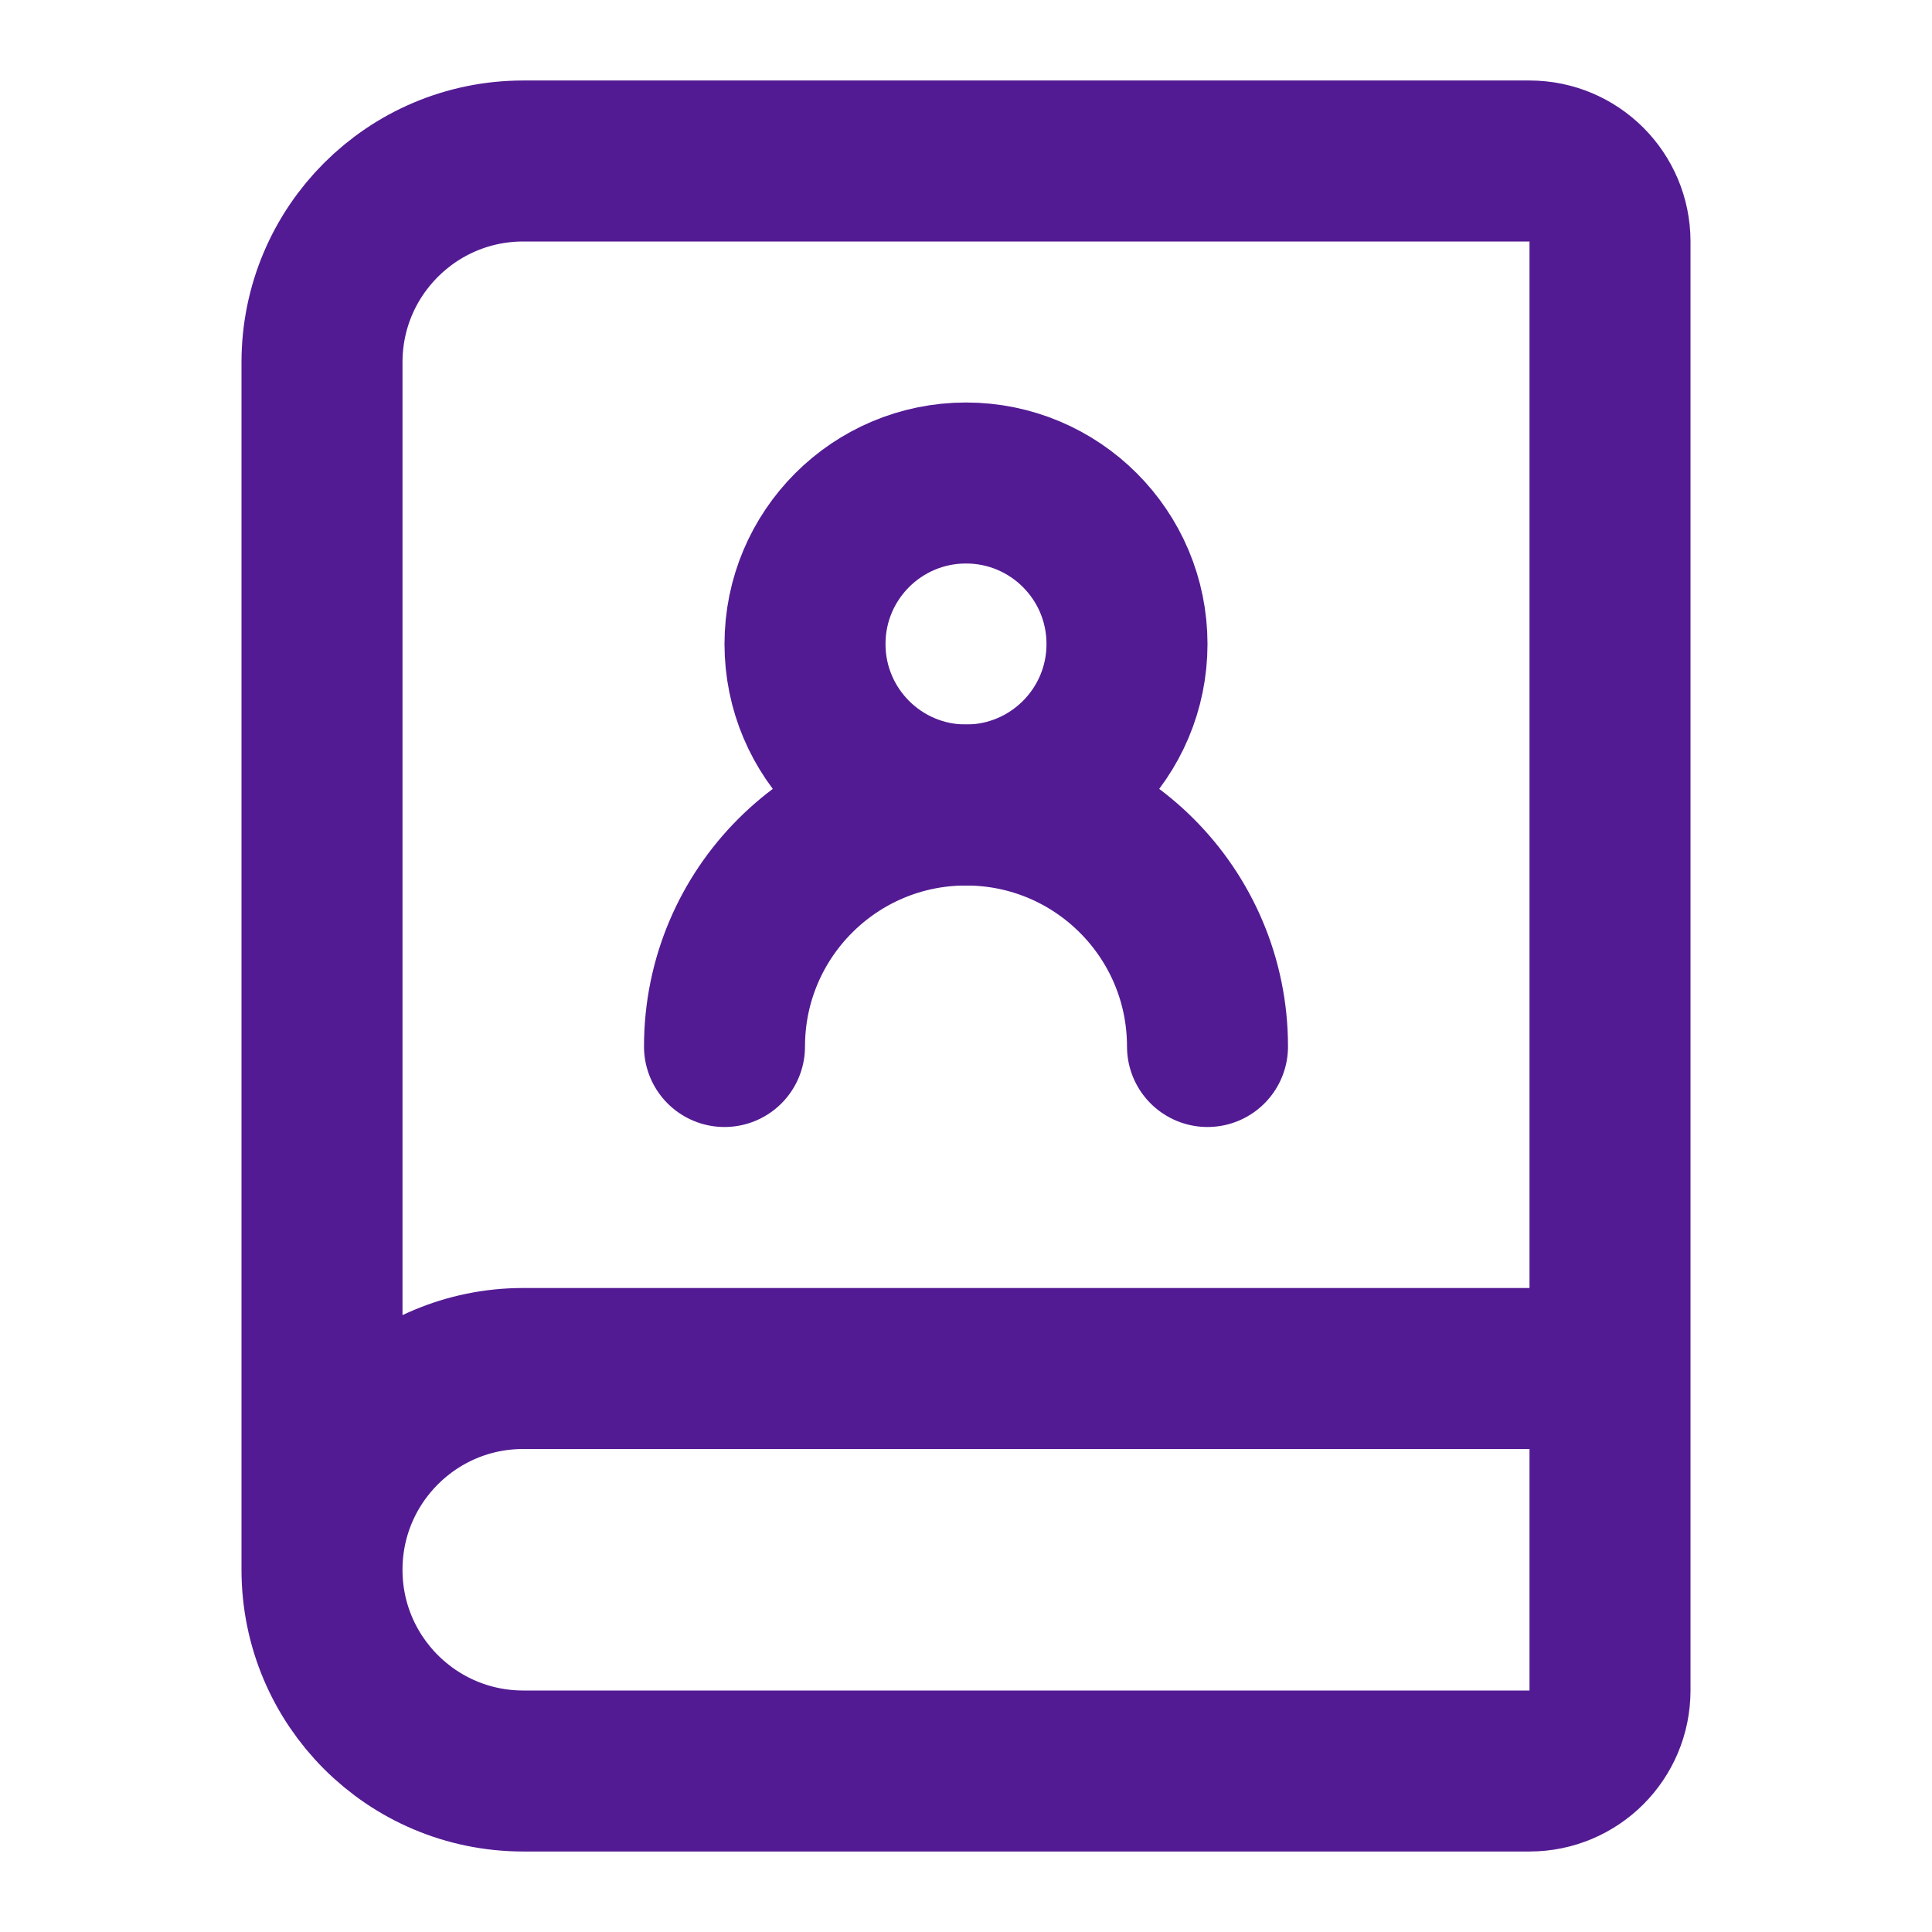
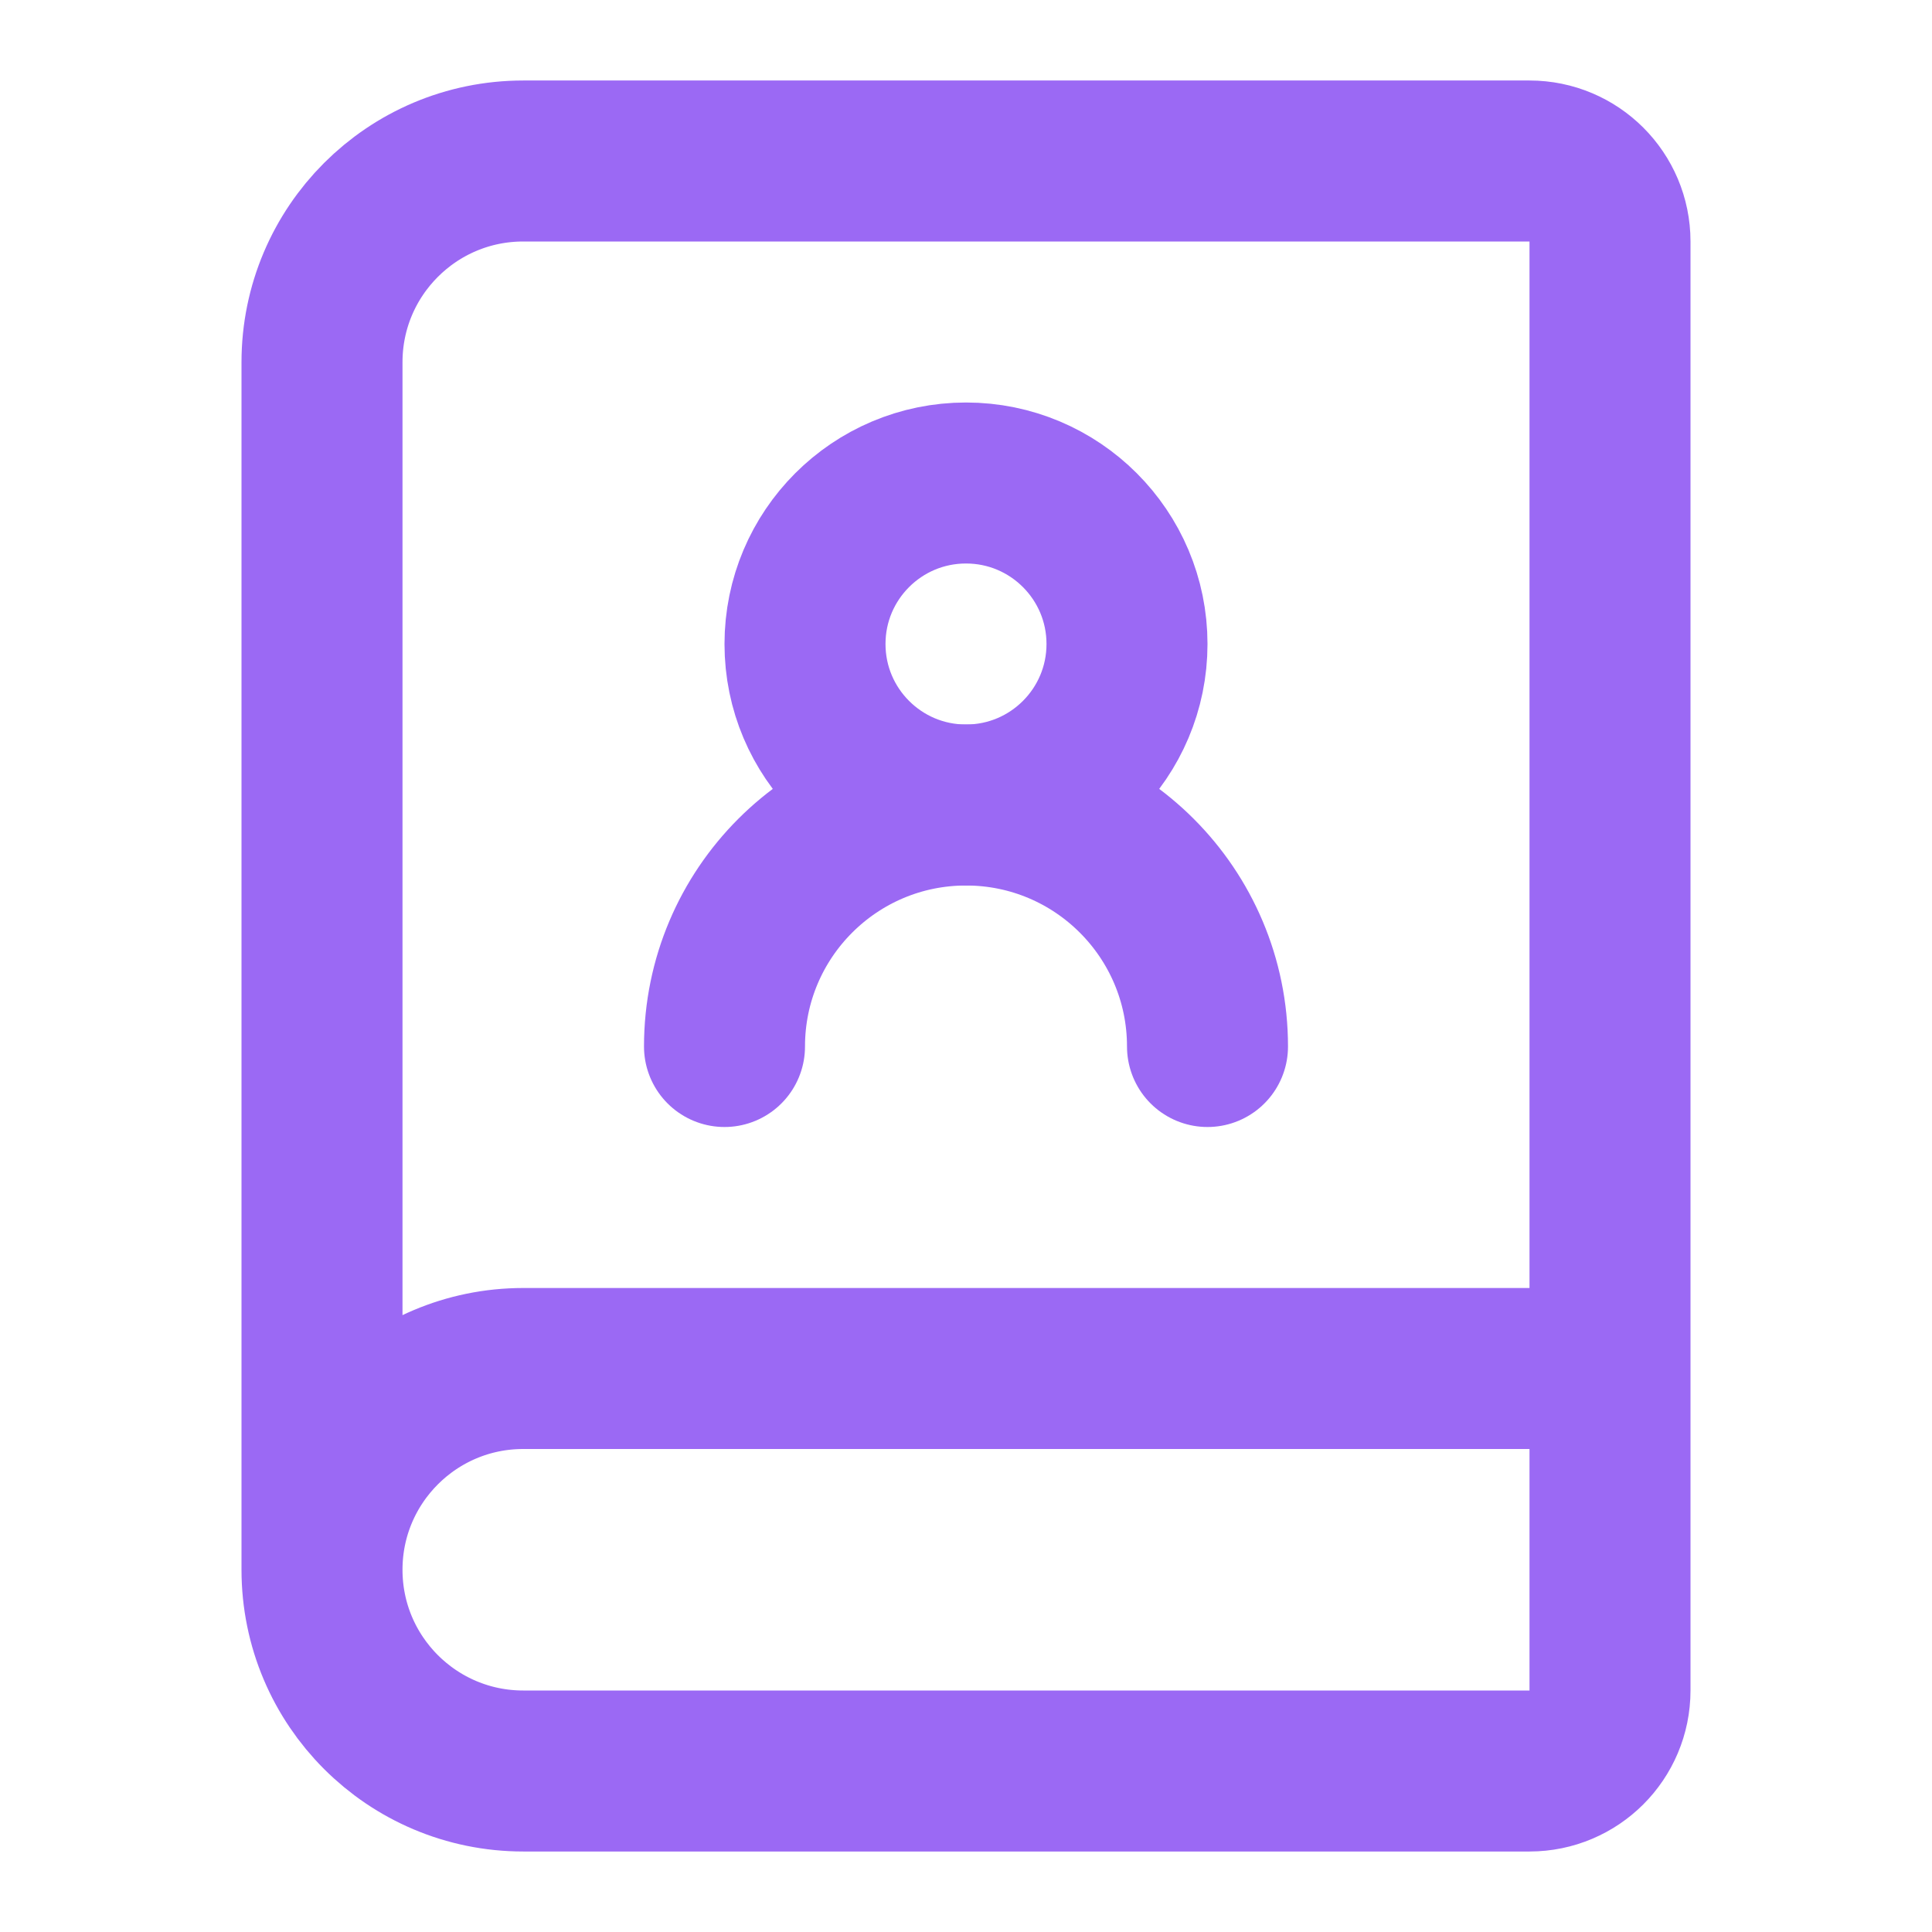
<svg xmlns="http://www.w3.org/2000/svg" width="24" height="24" viewBox="0 0 24 24" fill="none" stroke="currentColor" stroke-width="2" stroke-linecap="round" stroke-linejoin="round">
-   <style>:root{color:#531B93}@media (prefers-color-scheme:dark){:root{color:#9B69F4}}</style>
+   <style>:root{color:#9B69F4}</style>
  <path d="M15 13a3 3 0 1 0-6 0" />
  <path d="M4 19.5v-15A2.5 2.5 0 0 1 6.5 2H19a1 1 0 0 1 1 1v18a1 1 0 0 1-1 1H6.5a1 1 0 0 1 0-5H20" />
  <circle cx="12" cy="8" r="2" />
</svg>
